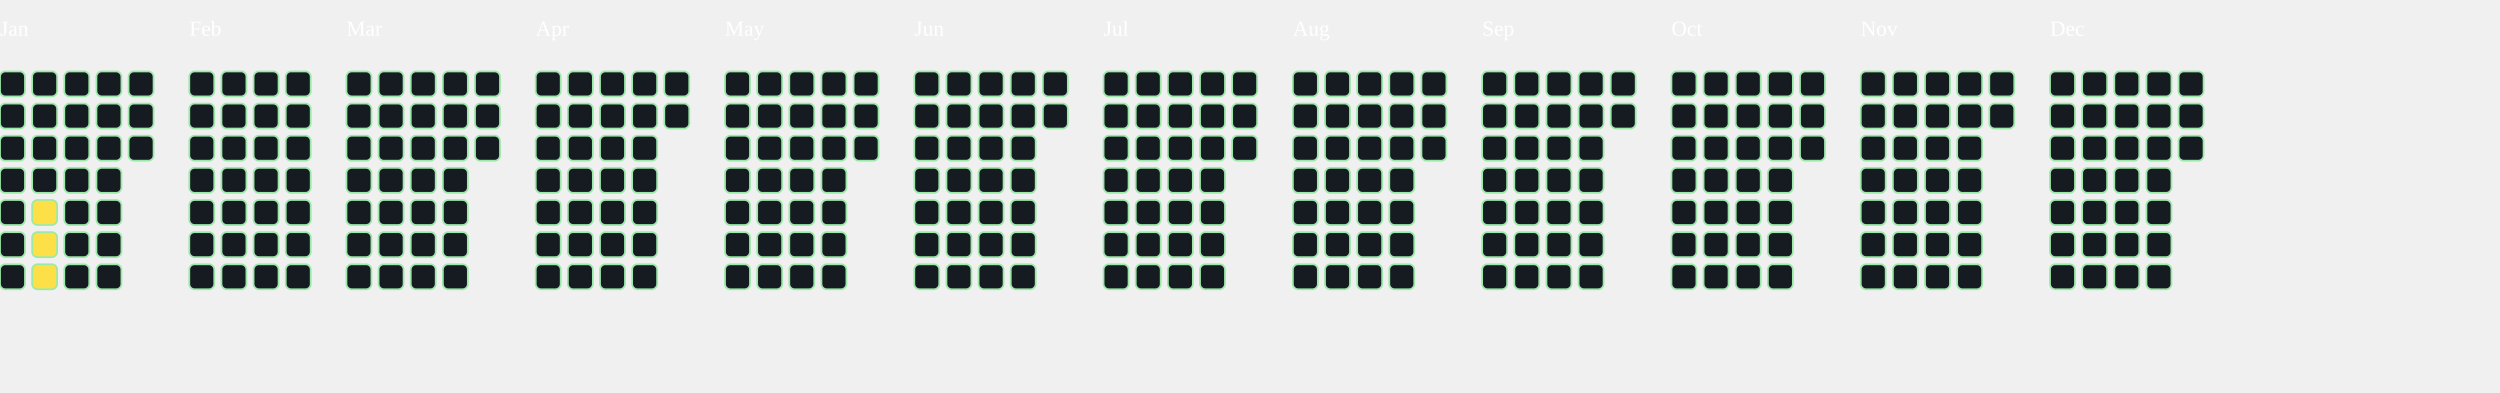
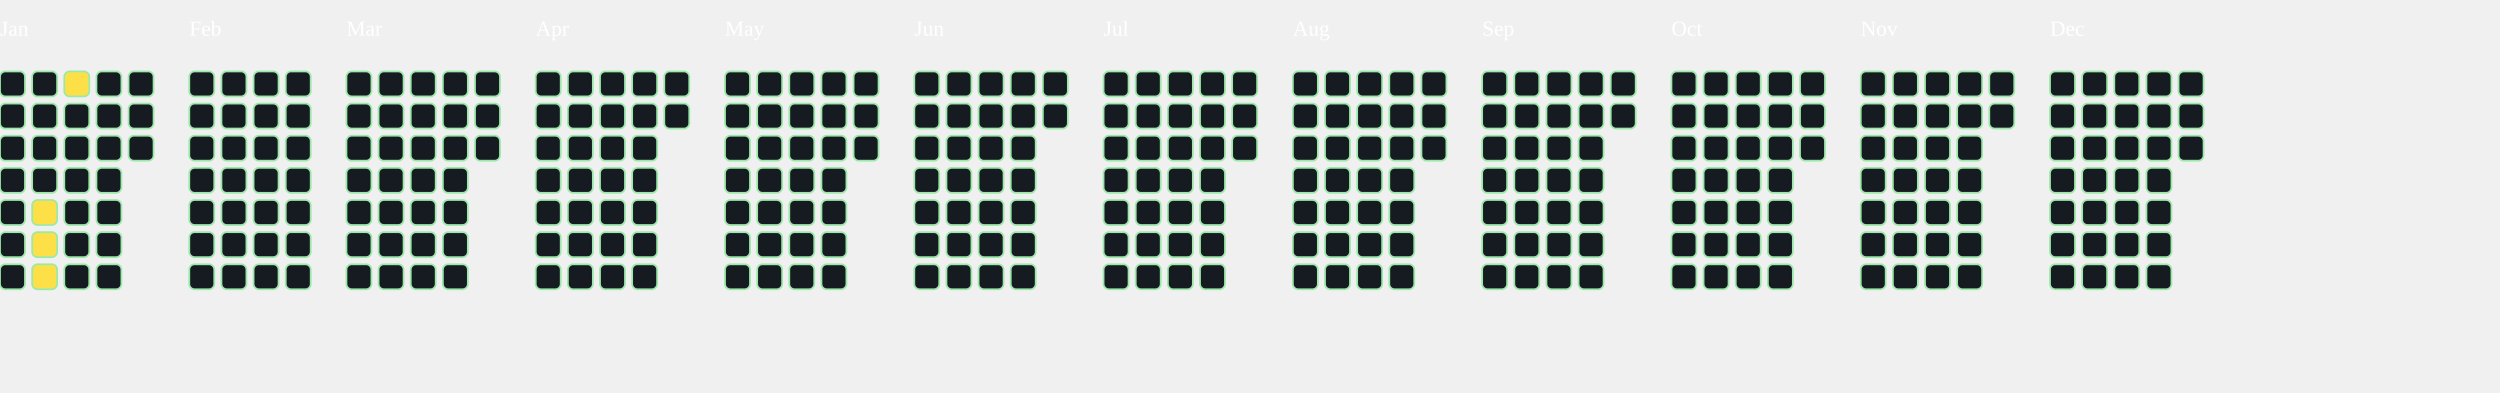
<svg xmlns="http://www.w3.org/2000/svg" width="1400" height="220" style="background:#161b22">
  <text x="0" y="20" fill="#ffffff" font-size="12">
      Jan
    </text>
  <rect x="0" y="40" width="14" height="14" rx="3" fill="#161b22" stroke="#9be9a8" stroke-width="1" />
  <rect x="0" y="58" width="14" height="14" rx="3" fill="#161b22" stroke="#9be9a8" stroke-width="1" />
  <rect x="0" y="76" width="14" height="14" rx="3" fill="#161b22" stroke="#9be9a8" stroke-width="1" />
  <rect x="0" y="94" width="14" height="14" rx="3" fill="#161b22" stroke="#9be9a8" stroke-width="1" />
  <rect x="0" y="112" width="14" height="14" rx="3" fill="#161b22" stroke="#9be9a8" stroke-width="1" />
  <rect x="0" y="130" width="14" height="14" rx="3" fill="#161b22" stroke="#9be9a8" stroke-width="1" />
  <rect x="0" y="148" width="14" height="14" rx="3" fill="#161b22" stroke="#9be9a8" stroke-width="1" />
  <rect x="18" y="40" width="14" height="14" rx="3" fill="#161b22" stroke="#9be9a8" stroke-width="1" />
  <rect x="18" y="58" width="14" height="14" rx="3" fill="#161b22" stroke="#9be9a8" stroke-width="1" />
  <rect x="18" y="76" width="14" height="14" rx="3" fill="#161b22" stroke="#9be9a8" stroke-width="1" />
  <rect x="18" y="94" width="14" height="14" rx="3" fill="#161b22" stroke="#9be9a8" stroke-width="1" />
  <rect x="18" y="112" width="14" height="14" rx="3" fill="#fde047" stroke="#9be9a8" stroke-width="1" />
  <rect x="18" y="130" width="14" height="14" rx="3" fill="#fde047" stroke="#9be9a8" stroke-width="1" />
  <rect x="18" y="148" width="14" height="14" rx="3" fill="#fde047" stroke="#9be9a8" stroke-width="1" />
-   <rect x="36" y="40" width="14" height="14" rx="3" fill="#161b22" stroke="#9be9a8" stroke-width="1" />
+   <rect x="36" y="40" width="14" height="14" rx="3" fill="#fde047" stroke="#9be9a8" stroke-width="1" />
  <rect x="36" y="58" width="14" height="14" rx="3" fill="#161b22" stroke="#9be9a8" stroke-width="1" />
  <rect x="36" y="76" width="14" height="14" rx="3" fill="#161b22" stroke="#9be9a8" stroke-width="1" />
  <rect x="36" y="94" width="14" height="14" rx="3" fill="#161b22" stroke="#9be9a8" stroke-width="1" />
  <rect x="36" y="112" width="14" height="14" rx="3" fill="#161b22" stroke="#9be9a8" stroke-width="1" />
  <rect x="36" y="130" width="14" height="14" rx="3" fill="#161b22" stroke="#9be9a8" stroke-width="1" />
  <rect x="36" y="148" width="14" height="14" rx="3" fill="#161b22" stroke="#9be9a8" stroke-width="1" />
  <rect x="54" y="40" width="14" height="14" rx="3" fill="#161b22" stroke="#9be9a8" stroke-width="1" />
  <rect x="54" y="58" width="14" height="14" rx="3" fill="#161b22" stroke="#9be9a8" stroke-width="1" />
  <rect x="54" y="76" width="14" height="14" rx="3" fill="#161b22" stroke="#9be9a8" stroke-width="1" />
  <rect x="54" y="94" width="14" height="14" rx="3" fill="#161b22" stroke="#9be9a8" stroke-width="1" />
  <rect x="54" y="112" width="14" height="14" rx="3" fill="#161b22" stroke="#9be9a8" stroke-width="1" />
  <rect x="54" y="130" width="14" height="14" rx="3" fill="#161b22" stroke="#9be9a8" stroke-width="1" />
  <rect x="54" y="148" width="14" height="14" rx="3" fill="#161b22" stroke="#9be9a8" stroke-width="1" />
  <rect x="72" y="40" width="14" height="14" rx="3" fill="#161b22" stroke="#9be9a8" stroke-width="1" />
  <rect x="72" y="58" width="14" height="14" rx="3" fill="#161b22" stroke="#9be9a8" stroke-width="1" />
  <rect x="72" y="76" width="14" height="14" rx="3" fill="#161b22" stroke="#9be9a8" stroke-width="1" />
  <text x="106" y="20" fill="#ffffff" font-size="12">
      Feb
    </text>
  <rect x="106" y="40" width="14" height="14" rx="3" fill="#161b22" stroke="#9be9a8" stroke-width="1" />
  <rect x="106" y="58" width="14" height="14" rx="3" fill="#161b22" stroke="#9be9a8" stroke-width="1" />
  <rect x="106" y="76" width="14" height="14" rx="3" fill="#161b22" stroke="#9be9a8" stroke-width="1" />
  <rect x="106" y="94" width="14" height="14" rx="3" fill="#161b22" stroke="#9be9a8" stroke-width="1" />
  <rect x="106" y="112" width="14" height="14" rx="3" fill="#161b22" stroke="#9be9a8" stroke-width="1" />
  <rect x="106" y="130" width="14" height="14" rx="3" fill="#161b22" stroke="#9be9a8" stroke-width="1" />
  <rect x="106" y="148" width="14" height="14" rx="3" fill="#161b22" stroke="#9be9a8" stroke-width="1" />
  <rect x="124" y="40" width="14" height="14" rx="3" fill="#161b22" stroke="#9be9a8" stroke-width="1" />
  <rect x="124" y="58" width="14" height="14" rx="3" fill="#161b22" stroke="#9be9a8" stroke-width="1" />
  <rect x="124" y="76" width="14" height="14" rx="3" fill="#161b22" stroke="#9be9a8" stroke-width="1" />
  <rect x="124" y="94" width="14" height="14" rx="3" fill="#161b22" stroke="#9be9a8" stroke-width="1" />
  <rect x="124" y="112" width="14" height="14" rx="3" fill="#161b22" stroke="#9be9a8" stroke-width="1" />
  <rect x="124" y="130" width="14" height="14" rx="3" fill="#161b22" stroke="#9be9a8" stroke-width="1" />
  <rect x="124" y="148" width="14" height="14" rx="3" fill="#161b22" stroke="#9be9a8" stroke-width="1" />
  <rect x="142" y="40" width="14" height="14" rx="3" fill="#161b22" stroke="#9be9a8" stroke-width="1" />
  <rect x="142" y="58" width="14" height="14" rx="3" fill="#161b22" stroke="#9be9a8" stroke-width="1" />
  <rect x="142" y="76" width="14" height="14" rx="3" fill="#161b22" stroke="#9be9a8" stroke-width="1" />
  <rect x="142" y="94" width="14" height="14" rx="3" fill="#161b22" stroke="#9be9a8" stroke-width="1" />
  <rect x="142" y="112" width="14" height="14" rx="3" fill="#161b22" stroke="#9be9a8" stroke-width="1" />
  <rect x="142" y="130" width="14" height="14" rx="3" fill="#161b22" stroke="#9be9a8" stroke-width="1" />
  <rect x="142" y="148" width="14" height="14" rx="3" fill="#161b22" stroke="#9be9a8" stroke-width="1" />
  <rect x="160" y="40" width="14" height="14" rx="3" fill="#161b22" stroke="#9be9a8" stroke-width="1" />
  <rect x="160" y="58" width="14" height="14" rx="3" fill="#161b22" stroke="#9be9a8" stroke-width="1" />
  <rect x="160" y="76" width="14" height="14" rx="3" fill="#161b22" stroke="#9be9a8" stroke-width="1" />
  <rect x="160" y="94" width="14" height="14" rx="3" fill="#161b22" stroke="#9be9a8" stroke-width="1" />
  <rect x="160" y="112" width="14" height="14" rx="3" fill="#161b22" stroke="#9be9a8" stroke-width="1" />
  <rect x="160" y="130" width="14" height="14" rx="3" fill="#161b22" stroke="#9be9a8" stroke-width="1" />
  <rect x="160" y="148" width="14" height="14" rx="3" fill="#161b22" stroke="#9be9a8" stroke-width="1" />
  <text x="194" y="20" fill="#ffffff" font-size="12">
      Mar
    </text>
  <rect x="194" y="40" width="14" height="14" rx="3" fill="#161b22" stroke="#9be9a8" stroke-width="1" />
  <rect x="194" y="58" width="14" height="14" rx="3" fill="#161b22" stroke="#9be9a8" stroke-width="1" />
  <rect x="194" y="76" width="14" height="14" rx="3" fill="#161b22" stroke="#9be9a8" stroke-width="1" />
  <rect x="194" y="94" width="14" height="14" rx="3" fill="#161b22" stroke="#9be9a8" stroke-width="1" />
  <rect x="194" y="112" width="14" height="14" rx="3" fill="#161b22" stroke="#9be9a8" stroke-width="1" />
  <rect x="194" y="130" width="14" height="14" rx="3" fill="#161b22" stroke="#9be9a8" stroke-width="1" />
  <rect x="194" y="148" width="14" height="14" rx="3" fill="#161b22" stroke="#9be9a8" stroke-width="1" />
  <rect x="212" y="40" width="14" height="14" rx="3" fill="#161b22" stroke="#9be9a8" stroke-width="1" />
  <rect x="212" y="58" width="14" height="14" rx="3" fill="#161b22" stroke="#9be9a8" stroke-width="1" />
  <rect x="212" y="76" width="14" height="14" rx="3" fill="#161b22" stroke="#9be9a8" stroke-width="1" />
  <rect x="212" y="94" width="14" height="14" rx="3" fill="#161b22" stroke="#9be9a8" stroke-width="1" />
  <rect x="212" y="112" width="14" height="14" rx="3" fill="#161b22" stroke="#9be9a8" stroke-width="1" />
  <rect x="212" y="130" width="14" height="14" rx="3" fill="#161b22" stroke="#9be9a8" stroke-width="1" />
  <rect x="212" y="148" width="14" height="14" rx="3" fill="#161b22" stroke="#9be9a8" stroke-width="1" />
  <rect x="230" y="40" width="14" height="14" rx="3" fill="#161b22" stroke="#9be9a8" stroke-width="1" />
  <rect x="230" y="58" width="14" height="14" rx="3" fill="#161b22" stroke="#9be9a8" stroke-width="1" />
  <rect x="230" y="76" width="14" height="14" rx="3" fill="#161b22" stroke="#9be9a8" stroke-width="1" />
  <rect x="230" y="94" width="14" height="14" rx="3" fill="#161b22" stroke="#9be9a8" stroke-width="1" />
  <rect x="230" y="112" width="14" height="14" rx="3" fill="#161b22" stroke="#9be9a8" stroke-width="1" />
  <rect x="230" y="130" width="14" height="14" rx="3" fill="#161b22" stroke="#9be9a8" stroke-width="1" />
  <rect x="230" y="148" width="14" height="14" rx="3" fill="#161b22" stroke="#9be9a8" stroke-width="1" />
  <rect x="248" y="40" width="14" height="14" rx="3" fill="#161b22" stroke="#9be9a8" stroke-width="1" />
  <rect x="248" y="58" width="14" height="14" rx="3" fill="#161b22" stroke="#9be9a8" stroke-width="1" />
  <rect x="248" y="76" width="14" height="14" rx="3" fill="#161b22" stroke="#9be9a8" stroke-width="1" />
  <rect x="248" y="94" width="14" height="14" rx="3" fill="#161b22" stroke="#9be9a8" stroke-width="1" />
  <rect x="248" y="112" width="14" height="14" rx="3" fill="#161b22" stroke="#9be9a8" stroke-width="1" />
  <rect x="248" y="130" width="14" height="14" rx="3" fill="#161b22" stroke="#9be9a8" stroke-width="1" />
  <rect x="248" y="148" width="14" height="14" rx="3" fill="#161b22" stroke="#9be9a8" stroke-width="1" />
  <rect x="266" y="40" width="14" height="14" rx="3" fill="#161b22" stroke="#9be9a8" stroke-width="1" />
  <rect x="266" y="58" width="14" height="14" rx="3" fill="#161b22" stroke="#9be9a8" stroke-width="1" />
  <rect x="266" y="76" width="14" height="14" rx="3" fill="#161b22" stroke="#9be9a8" stroke-width="1" />
  <text x="300" y="20" fill="#ffffff" font-size="12">
      Apr
    </text>
  <rect x="300" y="40" width="14" height="14" rx="3" fill="#161b22" stroke="#9be9a8" stroke-width="1" />
  <rect x="300" y="58" width="14" height="14" rx="3" fill="#161b22" stroke="#9be9a8" stroke-width="1" />
  <rect x="300" y="76" width="14" height="14" rx="3" fill="#161b22" stroke="#9be9a8" stroke-width="1" />
  <rect x="300" y="94" width="14" height="14" rx="3" fill="#161b22" stroke="#9be9a8" stroke-width="1" />
  <rect x="300" y="112" width="14" height="14" rx="3" fill="#161b22" stroke="#9be9a8" stroke-width="1" />
  <rect x="300" y="130" width="14" height="14" rx="3" fill="#161b22" stroke="#9be9a8" stroke-width="1" />
  <rect x="300" y="148" width="14" height="14" rx="3" fill="#161b22" stroke="#9be9a8" stroke-width="1" />
  <rect x="318" y="40" width="14" height="14" rx="3" fill="#161b22" stroke="#9be9a8" stroke-width="1" />
  <rect x="318" y="58" width="14" height="14" rx="3" fill="#161b22" stroke="#9be9a8" stroke-width="1" />
  <rect x="318" y="76" width="14" height="14" rx="3" fill="#161b22" stroke="#9be9a8" stroke-width="1" />
  <rect x="318" y="94" width="14" height="14" rx="3" fill="#161b22" stroke="#9be9a8" stroke-width="1" />
  <rect x="318" y="112" width="14" height="14" rx="3" fill="#161b22" stroke="#9be9a8" stroke-width="1" />
  <rect x="318" y="130" width="14" height="14" rx="3" fill="#161b22" stroke="#9be9a8" stroke-width="1" />
  <rect x="318" y="148" width="14" height="14" rx="3" fill="#161b22" stroke="#9be9a8" stroke-width="1" />
  <rect x="336" y="40" width="14" height="14" rx="3" fill="#161b22" stroke="#9be9a8" stroke-width="1" />
  <rect x="336" y="58" width="14" height="14" rx="3" fill="#161b22" stroke="#9be9a8" stroke-width="1" />
  <rect x="336" y="76" width="14" height="14" rx="3" fill="#161b22" stroke="#9be9a8" stroke-width="1" />
  <rect x="336" y="94" width="14" height="14" rx="3" fill="#161b22" stroke="#9be9a8" stroke-width="1" />
  <rect x="336" y="112" width="14" height="14" rx="3" fill="#161b22" stroke="#9be9a8" stroke-width="1" />
  <rect x="336" y="130" width="14" height="14" rx="3" fill="#161b22" stroke="#9be9a8" stroke-width="1" />
  <rect x="336" y="148" width="14" height="14" rx="3" fill="#161b22" stroke="#9be9a8" stroke-width="1" />
  <rect x="354" y="40" width="14" height="14" rx="3" fill="#161b22" stroke="#9be9a8" stroke-width="1" />
  <rect x="354" y="58" width="14" height="14" rx="3" fill="#161b22" stroke="#9be9a8" stroke-width="1" />
  <rect x="354" y="76" width="14" height="14" rx="3" fill="#161b22" stroke="#9be9a8" stroke-width="1" />
  <rect x="354" y="94" width="14" height="14" rx="3" fill="#161b22" stroke="#9be9a8" stroke-width="1" />
  <rect x="354" y="112" width="14" height="14" rx="3" fill="#161b22" stroke="#9be9a8" stroke-width="1" />
  <rect x="354" y="130" width="14" height="14" rx="3" fill="#161b22" stroke="#9be9a8" stroke-width="1" />
  <rect x="354" y="148" width="14" height="14" rx="3" fill="#161b22" stroke="#9be9a8" stroke-width="1" />
  <rect x="372" y="40" width="14" height="14" rx="3" fill="#161b22" stroke="#9be9a8" stroke-width="1" />
  <rect x="372" y="58" width="14" height="14" rx="3" fill="#161b22" stroke="#9be9a8" stroke-width="1" />
  <text x="406" y="20" fill="#ffffff" font-size="12">
      May
    </text>
  <rect x="406" y="40" width="14" height="14" rx="3" fill="#161b22" stroke="#9be9a8" stroke-width="1" />
  <rect x="406" y="58" width="14" height="14" rx="3" fill="#161b22" stroke="#9be9a8" stroke-width="1" />
  <rect x="406" y="76" width="14" height="14" rx="3" fill="#161b22" stroke="#9be9a8" stroke-width="1" />
  <rect x="406" y="94" width="14" height="14" rx="3" fill="#161b22" stroke="#9be9a8" stroke-width="1" />
  <rect x="406" y="112" width="14" height="14" rx="3" fill="#161b22" stroke="#9be9a8" stroke-width="1" />
  <rect x="406" y="130" width="14" height="14" rx="3" fill="#161b22" stroke="#9be9a8" stroke-width="1" />
  <rect x="406" y="148" width="14" height="14" rx="3" fill="#161b22" stroke="#9be9a8" stroke-width="1" />
  <rect x="424" y="40" width="14" height="14" rx="3" fill="#161b22" stroke="#9be9a8" stroke-width="1" />
  <rect x="424" y="58" width="14" height="14" rx="3" fill="#161b22" stroke="#9be9a8" stroke-width="1" />
  <rect x="424" y="76" width="14" height="14" rx="3" fill="#161b22" stroke="#9be9a8" stroke-width="1" />
  <rect x="424" y="94" width="14" height="14" rx="3" fill="#161b22" stroke="#9be9a8" stroke-width="1" />
  <rect x="424" y="112" width="14" height="14" rx="3" fill="#161b22" stroke="#9be9a8" stroke-width="1" />
  <rect x="424" y="130" width="14" height="14" rx="3" fill="#161b22" stroke="#9be9a8" stroke-width="1" />
  <rect x="424" y="148" width="14" height="14" rx="3" fill="#161b22" stroke="#9be9a8" stroke-width="1" />
  <rect x="442" y="40" width="14" height="14" rx="3" fill="#161b22" stroke="#9be9a8" stroke-width="1" />
  <rect x="442" y="58" width="14" height="14" rx="3" fill="#161b22" stroke="#9be9a8" stroke-width="1" />
  <rect x="442" y="76" width="14" height="14" rx="3" fill="#161b22" stroke="#9be9a8" stroke-width="1" />
  <rect x="442" y="94" width="14" height="14" rx="3" fill="#161b22" stroke="#9be9a8" stroke-width="1" />
  <rect x="442" y="112" width="14" height="14" rx="3" fill="#161b22" stroke="#9be9a8" stroke-width="1" />
  <rect x="442" y="130" width="14" height="14" rx="3" fill="#161b22" stroke="#9be9a8" stroke-width="1" />
  <rect x="442" y="148" width="14" height="14" rx="3" fill="#161b22" stroke="#9be9a8" stroke-width="1" />
  <rect x="460" y="40" width="14" height="14" rx="3" fill="#161b22" stroke="#9be9a8" stroke-width="1" />
  <rect x="460" y="58" width="14" height="14" rx="3" fill="#161b22" stroke="#9be9a8" stroke-width="1" />
  <rect x="460" y="76" width="14" height="14" rx="3" fill="#161b22" stroke="#9be9a8" stroke-width="1" />
  <rect x="460" y="94" width="14" height="14" rx="3" fill="#161b22" stroke="#9be9a8" stroke-width="1" />
  <rect x="460" y="112" width="14" height="14" rx="3" fill="#161b22" stroke="#9be9a8" stroke-width="1" />
  <rect x="460" y="130" width="14" height="14" rx="3" fill="#161b22" stroke="#9be9a8" stroke-width="1" />
  <rect x="460" y="148" width="14" height="14" rx="3" fill="#161b22" stroke="#9be9a8" stroke-width="1" />
  <rect x="478" y="40" width="14" height="14" rx="3" fill="#161b22" stroke="#9be9a8" stroke-width="1" />
  <rect x="478" y="58" width="14" height="14" rx="3" fill="#161b22" stroke="#9be9a8" stroke-width="1" />
  <rect x="478" y="76" width="14" height="14" rx="3" fill="#161b22" stroke="#9be9a8" stroke-width="1" />
  <text x="512" y="20" fill="#ffffff" font-size="12">
      Jun
    </text>
  <rect x="512" y="40" width="14" height="14" rx="3" fill="#161b22" stroke="#9be9a8" stroke-width="1" />
  <rect x="512" y="58" width="14" height="14" rx="3" fill="#161b22" stroke="#9be9a8" stroke-width="1" />
  <rect x="512" y="76" width="14" height="14" rx="3" fill="#161b22" stroke="#9be9a8" stroke-width="1" />
  <rect x="512" y="94" width="14" height="14" rx="3" fill="#161b22" stroke="#9be9a8" stroke-width="1" />
  <rect x="512" y="112" width="14" height="14" rx="3" fill="#161b22" stroke="#9be9a8" stroke-width="1" />
  <rect x="512" y="130" width="14" height="14" rx="3" fill="#161b22" stroke="#9be9a8" stroke-width="1" />
  <rect x="512" y="148" width="14" height="14" rx="3" fill="#161b22" stroke="#9be9a8" stroke-width="1" />
  <rect x="530" y="40" width="14" height="14" rx="3" fill="#161b22" stroke="#9be9a8" stroke-width="1" />
  <rect x="530" y="58" width="14" height="14" rx="3" fill="#161b22" stroke="#9be9a8" stroke-width="1" />
  <rect x="530" y="76" width="14" height="14" rx="3" fill="#161b22" stroke="#9be9a8" stroke-width="1" />
  <rect x="530" y="94" width="14" height="14" rx="3" fill="#161b22" stroke="#9be9a8" stroke-width="1" />
  <rect x="530" y="112" width="14" height="14" rx="3" fill="#161b22" stroke="#9be9a8" stroke-width="1" />
  <rect x="530" y="130" width="14" height="14" rx="3" fill="#161b22" stroke="#9be9a8" stroke-width="1" />
  <rect x="530" y="148" width="14" height="14" rx="3" fill="#161b22" stroke="#9be9a8" stroke-width="1" />
  <rect x="548" y="40" width="14" height="14" rx="3" fill="#161b22" stroke="#9be9a8" stroke-width="1" />
  <rect x="548" y="58" width="14" height="14" rx="3" fill="#161b22" stroke="#9be9a8" stroke-width="1" />
  <rect x="548" y="76" width="14" height="14" rx="3" fill="#161b22" stroke="#9be9a8" stroke-width="1" />
  <rect x="548" y="94" width="14" height="14" rx="3" fill="#161b22" stroke="#9be9a8" stroke-width="1" />
  <rect x="548" y="112" width="14" height="14" rx="3" fill="#161b22" stroke="#9be9a8" stroke-width="1" />
  <rect x="548" y="130" width="14" height="14" rx="3" fill="#161b22" stroke="#9be9a8" stroke-width="1" />
  <rect x="548" y="148" width="14" height="14" rx="3" fill="#161b22" stroke="#9be9a8" stroke-width="1" />
  <rect x="566" y="40" width="14" height="14" rx="3" fill="#161b22" stroke="#9be9a8" stroke-width="1" />
  <rect x="566" y="58" width="14" height="14" rx="3" fill="#161b22" stroke="#9be9a8" stroke-width="1" />
  <rect x="566" y="76" width="14" height="14" rx="3" fill="#161b22" stroke="#9be9a8" stroke-width="1" />
  <rect x="566" y="94" width="14" height="14" rx="3" fill="#161b22" stroke="#9be9a8" stroke-width="1" />
  <rect x="566" y="112" width="14" height="14" rx="3" fill="#161b22" stroke="#9be9a8" stroke-width="1" />
  <rect x="566" y="130" width="14" height="14" rx="3" fill="#161b22" stroke="#9be9a8" stroke-width="1" />
  <rect x="566" y="148" width="14" height="14" rx="3" fill="#161b22" stroke="#9be9a8" stroke-width="1" />
  <rect x="584" y="40" width="14" height="14" rx="3" fill="#161b22" stroke="#9be9a8" stroke-width="1" />
  <rect x="584" y="58" width="14" height="14" rx="3" fill="#161b22" stroke="#9be9a8" stroke-width="1" />
  <text x="618" y="20" fill="#ffffff" font-size="12">
      Jul
    </text>
  <rect x="618" y="40" width="14" height="14" rx="3" fill="#161b22" stroke="#9be9a8" stroke-width="1" />
  <rect x="618" y="58" width="14" height="14" rx="3" fill="#161b22" stroke="#9be9a8" stroke-width="1" />
  <rect x="618" y="76" width="14" height="14" rx="3" fill="#161b22" stroke="#9be9a8" stroke-width="1" />
  <rect x="618" y="94" width="14" height="14" rx="3" fill="#161b22" stroke="#9be9a8" stroke-width="1" />
  <rect x="618" y="112" width="14" height="14" rx="3" fill="#161b22" stroke="#9be9a8" stroke-width="1" />
  <rect x="618" y="130" width="14" height="14" rx="3" fill="#161b22" stroke="#9be9a8" stroke-width="1" />
  <rect x="618" y="148" width="14" height="14" rx="3" fill="#161b22" stroke="#9be9a8" stroke-width="1" />
  <rect x="636" y="40" width="14" height="14" rx="3" fill="#161b22" stroke="#9be9a8" stroke-width="1" />
  <rect x="636" y="58" width="14" height="14" rx="3" fill="#161b22" stroke="#9be9a8" stroke-width="1" />
  <rect x="636" y="76" width="14" height="14" rx="3" fill="#161b22" stroke="#9be9a8" stroke-width="1" />
  <rect x="636" y="94" width="14" height="14" rx="3" fill="#161b22" stroke="#9be9a8" stroke-width="1" />
  <rect x="636" y="112" width="14" height="14" rx="3" fill="#161b22" stroke="#9be9a8" stroke-width="1" />
  <rect x="636" y="130" width="14" height="14" rx="3" fill="#161b22" stroke="#9be9a8" stroke-width="1" />
  <rect x="636" y="148" width="14" height="14" rx="3" fill="#161b22" stroke="#9be9a8" stroke-width="1" />
  <rect x="654" y="40" width="14" height="14" rx="3" fill="#161b22" stroke="#9be9a8" stroke-width="1" />
  <rect x="654" y="58" width="14" height="14" rx="3" fill="#161b22" stroke="#9be9a8" stroke-width="1" />
  <rect x="654" y="76" width="14" height="14" rx="3" fill="#161b22" stroke="#9be9a8" stroke-width="1" />
  <rect x="654" y="94" width="14" height="14" rx="3" fill="#161b22" stroke="#9be9a8" stroke-width="1" />
  <rect x="654" y="112" width="14" height="14" rx="3" fill="#161b22" stroke="#9be9a8" stroke-width="1" />
  <rect x="654" y="130" width="14" height="14" rx="3" fill="#161b22" stroke="#9be9a8" stroke-width="1" />
  <rect x="654" y="148" width="14" height="14" rx="3" fill="#161b22" stroke="#9be9a8" stroke-width="1" />
  <rect x="672" y="40" width="14" height="14" rx="3" fill="#161b22" stroke="#9be9a8" stroke-width="1" />
  <rect x="672" y="58" width="14" height="14" rx="3" fill="#161b22" stroke="#9be9a8" stroke-width="1" />
  <rect x="672" y="76" width="14" height="14" rx="3" fill="#161b22" stroke="#9be9a8" stroke-width="1" />
  <rect x="672" y="94" width="14" height="14" rx="3" fill="#161b22" stroke="#9be9a8" stroke-width="1" />
  <rect x="672" y="112" width="14" height="14" rx="3" fill="#161b22" stroke="#9be9a8" stroke-width="1" />
  <rect x="672" y="130" width="14" height="14" rx="3" fill="#161b22" stroke="#9be9a8" stroke-width="1" />
  <rect x="672" y="148" width="14" height="14" rx="3" fill="#161b22" stroke="#9be9a8" stroke-width="1" />
  <rect x="690" y="40" width="14" height="14" rx="3" fill="#161b22" stroke="#9be9a8" stroke-width="1" />
  <rect x="690" y="58" width="14" height="14" rx="3" fill="#161b22" stroke="#9be9a8" stroke-width="1" />
  <rect x="690" y="76" width="14" height="14" rx="3" fill="#161b22" stroke="#9be9a8" stroke-width="1" />
  <text x="724" y="20" fill="#ffffff" font-size="12">
      Aug
    </text>
  <rect x="724" y="40" width="14" height="14" rx="3" fill="#161b22" stroke="#9be9a8" stroke-width="1" />
  <rect x="724" y="58" width="14" height="14" rx="3" fill="#161b22" stroke="#9be9a8" stroke-width="1" />
  <rect x="724" y="76" width="14" height="14" rx="3" fill="#161b22" stroke="#9be9a8" stroke-width="1" />
  <rect x="724" y="94" width="14" height="14" rx="3" fill="#161b22" stroke="#9be9a8" stroke-width="1" />
  <rect x="724" y="112" width="14" height="14" rx="3" fill="#161b22" stroke="#9be9a8" stroke-width="1" />
  <rect x="724" y="130" width="14" height="14" rx="3" fill="#161b22" stroke="#9be9a8" stroke-width="1" />
  <rect x="724" y="148" width="14" height="14" rx="3" fill="#161b22" stroke="#9be9a8" stroke-width="1" />
  <rect x="742" y="40" width="14" height="14" rx="3" fill="#161b22" stroke="#9be9a8" stroke-width="1" />
  <rect x="742" y="58" width="14" height="14" rx="3" fill="#161b22" stroke="#9be9a8" stroke-width="1" />
  <rect x="742" y="76" width="14" height="14" rx="3" fill="#161b22" stroke="#9be9a8" stroke-width="1" />
  <rect x="742" y="94" width="14" height="14" rx="3" fill="#161b22" stroke="#9be9a8" stroke-width="1" />
  <rect x="742" y="112" width="14" height="14" rx="3" fill="#161b22" stroke="#9be9a8" stroke-width="1" />
  <rect x="742" y="130" width="14" height="14" rx="3" fill="#161b22" stroke="#9be9a8" stroke-width="1" />
  <rect x="742" y="148" width="14" height="14" rx="3" fill="#161b22" stroke="#9be9a8" stroke-width="1" />
  <rect x="760" y="40" width="14" height="14" rx="3" fill="#161b22" stroke="#9be9a8" stroke-width="1" />
  <rect x="760" y="58" width="14" height="14" rx="3" fill="#161b22" stroke="#9be9a8" stroke-width="1" />
  <rect x="760" y="76" width="14" height="14" rx="3" fill="#161b22" stroke="#9be9a8" stroke-width="1" />
  <rect x="760" y="94" width="14" height="14" rx="3" fill="#161b22" stroke="#9be9a8" stroke-width="1" />
  <rect x="760" y="112" width="14" height="14" rx="3" fill="#161b22" stroke="#9be9a8" stroke-width="1" />
  <rect x="760" y="130" width="14" height="14" rx="3" fill="#161b22" stroke="#9be9a8" stroke-width="1" />
  <rect x="760" y="148" width="14" height="14" rx="3" fill="#161b22" stroke="#9be9a8" stroke-width="1" />
  <rect x="778" y="40" width="14" height="14" rx="3" fill="#161b22" stroke="#9be9a8" stroke-width="1" />
  <rect x="778" y="58" width="14" height="14" rx="3" fill="#161b22" stroke="#9be9a8" stroke-width="1" />
  <rect x="778" y="76" width="14" height="14" rx="3" fill="#161b22" stroke="#9be9a8" stroke-width="1" />
  <rect x="778" y="94" width="14" height="14" rx="3" fill="#161b22" stroke="#9be9a8" stroke-width="1" />
  <rect x="778" y="112" width="14" height="14" rx="3" fill="#161b22" stroke="#9be9a8" stroke-width="1" />
  <rect x="778" y="130" width="14" height="14" rx="3" fill="#161b22" stroke="#9be9a8" stroke-width="1" />
  <rect x="778" y="148" width="14" height="14" rx="3" fill="#161b22" stroke="#9be9a8" stroke-width="1" />
  <rect x="796" y="40" width="14" height="14" rx="3" fill="#161b22" stroke="#9be9a8" stroke-width="1" />
  <rect x="796" y="58" width="14" height="14" rx="3" fill="#161b22" stroke="#9be9a8" stroke-width="1" />
  <rect x="796" y="76" width="14" height="14" rx="3" fill="#161b22" stroke="#9be9a8" stroke-width="1" />
  <text x="830" y="20" fill="#ffffff" font-size="12">
      Sep
    </text>
  <rect x="830" y="40" width="14" height="14" rx="3" fill="#161b22" stroke="#9be9a8" stroke-width="1" />
  <rect x="830" y="58" width="14" height="14" rx="3" fill="#161b22" stroke="#9be9a8" stroke-width="1" />
  <rect x="830" y="76" width="14" height="14" rx="3" fill="#161b22" stroke="#9be9a8" stroke-width="1" />
  <rect x="830" y="94" width="14" height="14" rx="3" fill="#161b22" stroke="#9be9a8" stroke-width="1" />
  <rect x="830" y="112" width="14" height="14" rx="3" fill="#161b22" stroke="#9be9a8" stroke-width="1" />
  <rect x="830" y="130" width="14" height="14" rx="3" fill="#161b22" stroke="#9be9a8" stroke-width="1" />
  <rect x="830" y="148" width="14" height="14" rx="3" fill="#161b22" stroke="#9be9a8" stroke-width="1" />
  <rect x="848" y="40" width="14" height="14" rx="3" fill="#161b22" stroke="#9be9a8" stroke-width="1" />
  <rect x="848" y="58" width="14" height="14" rx="3" fill="#161b22" stroke="#9be9a8" stroke-width="1" />
  <rect x="848" y="76" width="14" height="14" rx="3" fill="#161b22" stroke="#9be9a8" stroke-width="1" />
  <rect x="848" y="94" width="14" height="14" rx="3" fill="#161b22" stroke="#9be9a8" stroke-width="1" />
  <rect x="848" y="112" width="14" height="14" rx="3" fill="#161b22" stroke="#9be9a8" stroke-width="1" />
  <rect x="848" y="130" width="14" height="14" rx="3" fill="#161b22" stroke="#9be9a8" stroke-width="1" />
  <rect x="848" y="148" width="14" height="14" rx="3" fill="#161b22" stroke="#9be9a8" stroke-width="1" />
  <rect x="866" y="40" width="14" height="14" rx="3" fill="#161b22" stroke="#9be9a8" stroke-width="1" />
  <rect x="866" y="58" width="14" height="14" rx="3" fill="#161b22" stroke="#9be9a8" stroke-width="1" />
  <rect x="866" y="76" width="14" height="14" rx="3" fill="#161b22" stroke="#9be9a8" stroke-width="1" />
  <rect x="866" y="94" width="14" height="14" rx="3" fill="#161b22" stroke="#9be9a8" stroke-width="1" />
  <rect x="866" y="112" width="14" height="14" rx="3" fill="#161b22" stroke="#9be9a8" stroke-width="1" />
  <rect x="866" y="130" width="14" height="14" rx="3" fill="#161b22" stroke="#9be9a8" stroke-width="1" />
  <rect x="866" y="148" width="14" height="14" rx="3" fill="#161b22" stroke="#9be9a8" stroke-width="1" />
  <rect x="884" y="40" width="14" height="14" rx="3" fill="#161b22" stroke="#9be9a8" stroke-width="1" />
  <rect x="884" y="58" width="14" height="14" rx="3" fill="#161b22" stroke="#9be9a8" stroke-width="1" />
  <rect x="884" y="76" width="14" height="14" rx="3" fill="#161b22" stroke="#9be9a8" stroke-width="1" />
  <rect x="884" y="94" width="14" height="14" rx="3" fill="#161b22" stroke="#9be9a8" stroke-width="1" />
  <rect x="884" y="112" width="14" height="14" rx="3" fill="#161b22" stroke="#9be9a8" stroke-width="1" />
  <rect x="884" y="130" width="14" height="14" rx="3" fill="#161b22" stroke="#9be9a8" stroke-width="1" />
  <rect x="884" y="148" width="14" height="14" rx="3" fill="#161b22" stroke="#9be9a8" stroke-width="1" />
  <rect x="902" y="40" width="14" height="14" rx="3" fill="#161b22" stroke="#9be9a8" stroke-width="1" />
  <rect x="902" y="58" width="14" height="14" rx="3" fill="#161b22" stroke="#9be9a8" stroke-width="1" />
  <text x="936" y="20" fill="#ffffff" font-size="12">
      Oct
    </text>
  <rect x="936" y="40" width="14" height="14" rx="3" fill="#161b22" stroke="#9be9a8" stroke-width="1" />
  <rect x="936" y="58" width="14" height="14" rx="3" fill="#161b22" stroke="#9be9a8" stroke-width="1" />
  <rect x="936" y="76" width="14" height="14" rx="3" fill="#161b22" stroke="#9be9a8" stroke-width="1" />
  <rect x="936" y="94" width="14" height="14" rx="3" fill="#161b22" stroke="#9be9a8" stroke-width="1" />
  <rect x="936" y="112" width="14" height="14" rx="3" fill="#161b22" stroke="#9be9a8" stroke-width="1" />
  <rect x="936" y="130" width="14" height="14" rx="3" fill="#161b22" stroke="#9be9a8" stroke-width="1" />
  <rect x="936" y="148" width="14" height="14" rx="3" fill="#161b22" stroke="#9be9a8" stroke-width="1" />
  <rect x="954" y="40" width="14" height="14" rx="3" fill="#161b22" stroke="#9be9a8" stroke-width="1" />
  <rect x="954" y="58" width="14" height="14" rx="3" fill="#161b22" stroke="#9be9a8" stroke-width="1" />
  <rect x="954" y="76" width="14" height="14" rx="3" fill="#161b22" stroke="#9be9a8" stroke-width="1" />
  <rect x="954" y="94" width="14" height="14" rx="3" fill="#161b22" stroke="#9be9a8" stroke-width="1" />
  <rect x="954" y="112" width="14" height="14" rx="3" fill="#161b22" stroke="#9be9a8" stroke-width="1" />
  <rect x="954" y="130" width="14" height="14" rx="3" fill="#161b22" stroke="#9be9a8" stroke-width="1" />
  <rect x="954" y="148" width="14" height="14" rx="3" fill="#161b22" stroke="#9be9a8" stroke-width="1" />
  <rect x="972" y="40" width="14" height="14" rx="3" fill="#161b22" stroke="#9be9a8" stroke-width="1" />
  <rect x="972" y="58" width="14" height="14" rx="3" fill="#161b22" stroke="#9be9a8" stroke-width="1" />
  <rect x="972" y="76" width="14" height="14" rx="3" fill="#161b22" stroke="#9be9a8" stroke-width="1" />
  <rect x="972" y="94" width="14" height="14" rx="3" fill="#161b22" stroke="#9be9a8" stroke-width="1" />
  <rect x="972" y="112" width="14" height="14" rx="3" fill="#161b22" stroke="#9be9a8" stroke-width="1" />
  <rect x="972" y="130" width="14" height="14" rx="3" fill="#161b22" stroke="#9be9a8" stroke-width="1" />
  <rect x="972" y="148" width="14" height="14" rx="3" fill="#161b22" stroke="#9be9a8" stroke-width="1" />
  <rect x="990" y="40" width="14" height="14" rx="3" fill="#161b22" stroke="#9be9a8" stroke-width="1" />
  <rect x="990" y="58" width="14" height="14" rx="3" fill="#161b22" stroke="#9be9a8" stroke-width="1" />
  <rect x="990" y="76" width="14" height="14" rx="3" fill="#161b22" stroke="#9be9a8" stroke-width="1" />
  <rect x="990" y="94" width="14" height="14" rx="3" fill="#161b22" stroke="#9be9a8" stroke-width="1" />
  <rect x="990" y="112" width="14" height="14" rx="3" fill="#161b22" stroke="#9be9a8" stroke-width="1" />
  <rect x="990" y="130" width="14" height="14" rx="3" fill="#161b22" stroke="#9be9a8" stroke-width="1" />
  <rect x="990" y="148" width="14" height="14" rx="3" fill="#161b22" stroke="#9be9a8" stroke-width="1" />
  <rect x="1008" y="40" width="14" height="14" rx="3" fill="#161b22" stroke="#9be9a8" stroke-width="1" />
  <rect x="1008" y="58" width="14" height="14" rx="3" fill="#161b22" stroke="#9be9a8" stroke-width="1" />
  <rect x="1008" y="76" width="14" height="14" rx="3" fill="#161b22" stroke="#9be9a8" stroke-width="1" />
  <text x="1042" y="20" fill="#ffffff" font-size="12">
      Nov
    </text>
  <rect x="1042" y="40" width="14" height="14" rx="3" fill="#161b22" stroke="#9be9a8" stroke-width="1" />
  <rect x="1042" y="58" width="14" height="14" rx="3" fill="#161b22" stroke="#9be9a8" stroke-width="1" />
  <rect x="1042" y="76" width="14" height="14" rx="3" fill="#161b22" stroke="#9be9a8" stroke-width="1" />
  <rect x="1042" y="94" width="14" height="14" rx="3" fill="#161b22" stroke="#9be9a8" stroke-width="1" />
  <rect x="1042" y="112" width="14" height="14" rx="3" fill="#161b22" stroke="#9be9a8" stroke-width="1" />
  <rect x="1042" y="130" width="14" height="14" rx="3" fill="#161b22" stroke="#9be9a8" stroke-width="1" />
  <rect x="1042" y="148" width="14" height="14" rx="3" fill="#161b22" stroke="#9be9a8" stroke-width="1" />
  <rect x="1060" y="40" width="14" height="14" rx="3" fill="#161b22" stroke="#9be9a8" stroke-width="1" />
  <rect x="1060" y="58" width="14" height="14" rx="3" fill="#161b22" stroke="#9be9a8" stroke-width="1" />
  <rect x="1060" y="76" width="14" height="14" rx="3" fill="#161b22" stroke="#9be9a8" stroke-width="1" />
  <rect x="1060" y="94" width="14" height="14" rx="3" fill="#161b22" stroke="#9be9a8" stroke-width="1" />
  <rect x="1060" y="112" width="14" height="14" rx="3" fill="#161b22" stroke="#9be9a8" stroke-width="1" />
  <rect x="1060" y="130" width="14" height="14" rx="3" fill="#161b22" stroke="#9be9a8" stroke-width="1" />
  <rect x="1060" y="148" width="14" height="14" rx="3" fill="#161b22" stroke="#9be9a8" stroke-width="1" />
  <rect x="1078" y="40" width="14" height="14" rx="3" fill="#161b22" stroke="#9be9a8" stroke-width="1" />
  <rect x="1078" y="58" width="14" height="14" rx="3" fill="#161b22" stroke="#9be9a8" stroke-width="1" />
  <rect x="1078" y="76" width="14" height="14" rx="3" fill="#161b22" stroke="#9be9a8" stroke-width="1" />
  <rect x="1078" y="94" width="14" height="14" rx="3" fill="#161b22" stroke="#9be9a8" stroke-width="1" />
  <rect x="1078" y="112" width="14" height="14" rx="3" fill="#161b22" stroke="#9be9a8" stroke-width="1" />
  <rect x="1078" y="130" width="14" height="14" rx="3" fill="#161b22" stroke="#9be9a8" stroke-width="1" />
  <rect x="1078" y="148" width="14" height="14" rx="3" fill="#161b22" stroke="#9be9a8" stroke-width="1" />
  <rect x="1096" y="40" width="14" height="14" rx="3" fill="#161b22" stroke="#9be9a8" stroke-width="1" />
  <rect x="1096" y="58" width="14" height="14" rx="3" fill="#161b22" stroke="#9be9a8" stroke-width="1" />
  <rect x="1096" y="76" width="14" height="14" rx="3" fill="#161b22" stroke="#9be9a8" stroke-width="1" />
  <rect x="1096" y="94" width="14" height="14" rx="3" fill="#161b22" stroke="#9be9a8" stroke-width="1" />
  <rect x="1096" y="112" width="14" height="14" rx="3" fill="#161b22" stroke="#9be9a8" stroke-width="1" />
  <rect x="1096" y="130" width="14" height="14" rx="3" fill="#161b22" stroke="#9be9a8" stroke-width="1" />
  <rect x="1096" y="148" width="14" height="14" rx="3" fill="#161b22" stroke="#9be9a8" stroke-width="1" />
  <rect x="1114" y="40" width="14" height="14" rx="3" fill="#161b22" stroke="#9be9a8" stroke-width="1" />
  <rect x="1114" y="58" width="14" height="14" rx="3" fill="#161b22" stroke="#9be9a8" stroke-width="1" />
  <text x="1148" y="20" fill="#ffffff" font-size="12">
      Dec
    </text>
  <rect x="1148" y="40" width="14" height="14" rx="3" fill="#161b22" stroke="#9be9a8" stroke-width="1" />
  <rect x="1148" y="58" width="14" height="14" rx="3" fill="#161b22" stroke="#9be9a8" stroke-width="1" />
  <rect x="1148" y="76" width="14" height="14" rx="3" fill="#161b22" stroke="#9be9a8" stroke-width="1" />
  <rect x="1148" y="94" width="14" height="14" rx="3" fill="#161b22" stroke="#9be9a8" stroke-width="1" />
  <rect x="1148" y="112" width="14" height="14" rx="3" fill="#161b22" stroke="#9be9a8" stroke-width="1" />
  <rect x="1148" y="130" width="14" height="14" rx="3" fill="#161b22" stroke="#9be9a8" stroke-width="1" />
  <rect x="1148" y="148" width="14" height="14" rx="3" fill="#161b22" stroke="#9be9a8" stroke-width="1" />
  <rect x="1166" y="40" width="14" height="14" rx="3" fill="#161b22" stroke="#9be9a8" stroke-width="1" />
  <rect x="1166" y="58" width="14" height="14" rx="3" fill="#161b22" stroke="#9be9a8" stroke-width="1" />
  <rect x="1166" y="76" width="14" height="14" rx="3" fill="#161b22" stroke="#9be9a8" stroke-width="1" />
  <rect x="1166" y="94" width="14" height="14" rx="3" fill="#161b22" stroke="#9be9a8" stroke-width="1" />
  <rect x="1166" y="112" width="14" height="14" rx="3" fill="#161b22" stroke="#9be9a8" stroke-width="1" />
  <rect x="1166" y="130" width="14" height="14" rx="3" fill="#161b22" stroke="#9be9a8" stroke-width="1" />
  <rect x="1166" y="148" width="14" height="14" rx="3" fill="#161b22" stroke="#9be9a8" stroke-width="1" />
  <rect x="1184" y="40" width="14" height="14" rx="3" fill="#161b22" stroke="#9be9a8" stroke-width="1" />
  <rect x="1184" y="58" width="14" height="14" rx="3" fill="#161b22" stroke="#9be9a8" stroke-width="1" />
  <rect x="1184" y="76" width="14" height="14" rx="3" fill="#161b22" stroke="#9be9a8" stroke-width="1" />
  <rect x="1184" y="94" width="14" height="14" rx="3" fill="#161b22" stroke="#9be9a8" stroke-width="1" />
  <rect x="1184" y="112" width="14" height="14" rx="3" fill="#161b22" stroke="#9be9a8" stroke-width="1" />
  <rect x="1184" y="130" width="14" height="14" rx="3" fill="#161b22" stroke="#9be9a8" stroke-width="1" />
  <rect x="1184" y="148" width="14" height="14" rx="3" fill="#161b22" stroke="#9be9a8" stroke-width="1" />
  <rect x="1202" y="40" width="14" height="14" rx="3" fill="#161b22" stroke="#9be9a8" stroke-width="1" />
  <rect x="1202" y="58" width="14" height="14" rx="3" fill="#161b22" stroke="#9be9a8" stroke-width="1" />
  <rect x="1202" y="76" width="14" height="14" rx="3" fill="#161b22" stroke="#9be9a8" stroke-width="1" />
  <rect x="1202" y="94" width="14" height="14" rx="3" fill="#161b22" stroke="#9be9a8" stroke-width="1" />
  <rect x="1202" y="112" width="14" height="14" rx="3" fill="#161b22" stroke="#9be9a8" stroke-width="1" />
  <rect x="1202" y="130" width="14" height="14" rx="3" fill="#161b22" stroke="#9be9a8" stroke-width="1" />
  <rect x="1202" y="148" width="14" height="14" rx="3" fill="#161b22" stroke="#9be9a8" stroke-width="1" />
  <rect x="1220" y="40" width="14" height="14" rx="3" fill="#161b22" stroke="#9be9a8" stroke-width="1" />
  <rect x="1220" y="58" width="14" height="14" rx="3" fill="#161b22" stroke="#9be9a8" stroke-width="1" />
  <rect x="1220" y="76" width="14" height="14" rx="3" fill="#161b22" stroke="#9be9a8" stroke-width="1" />
</svg>
